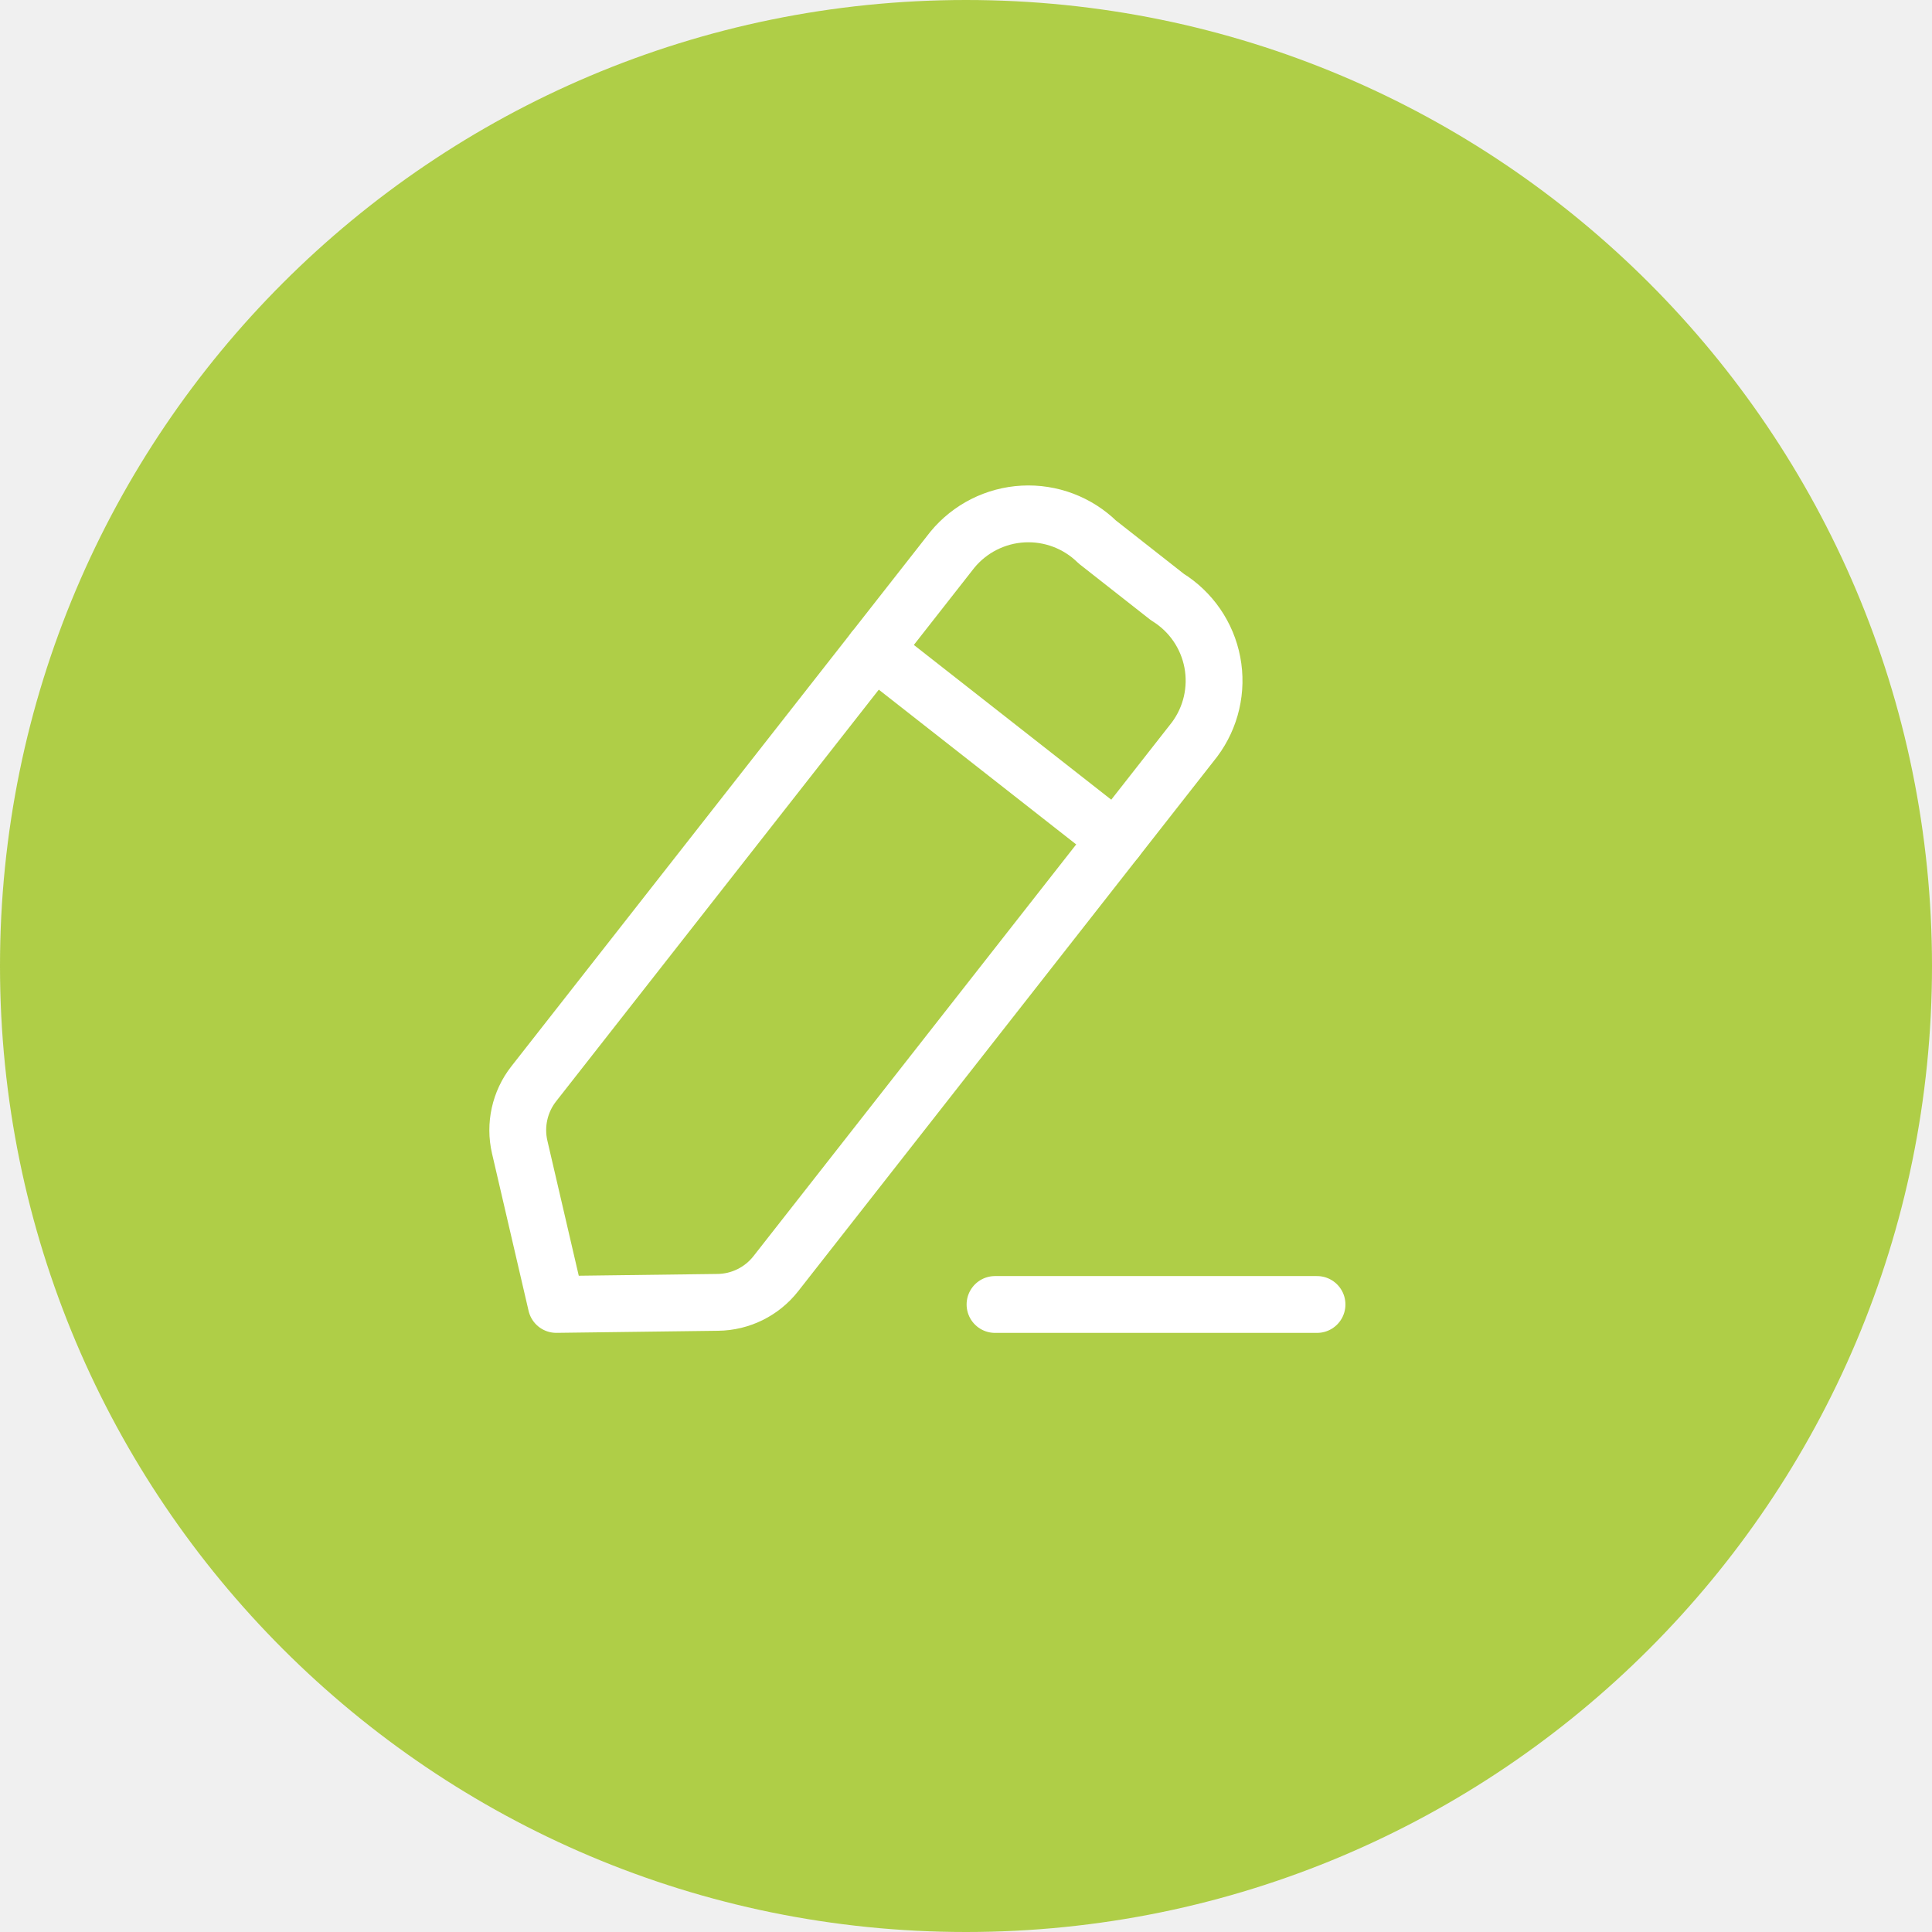
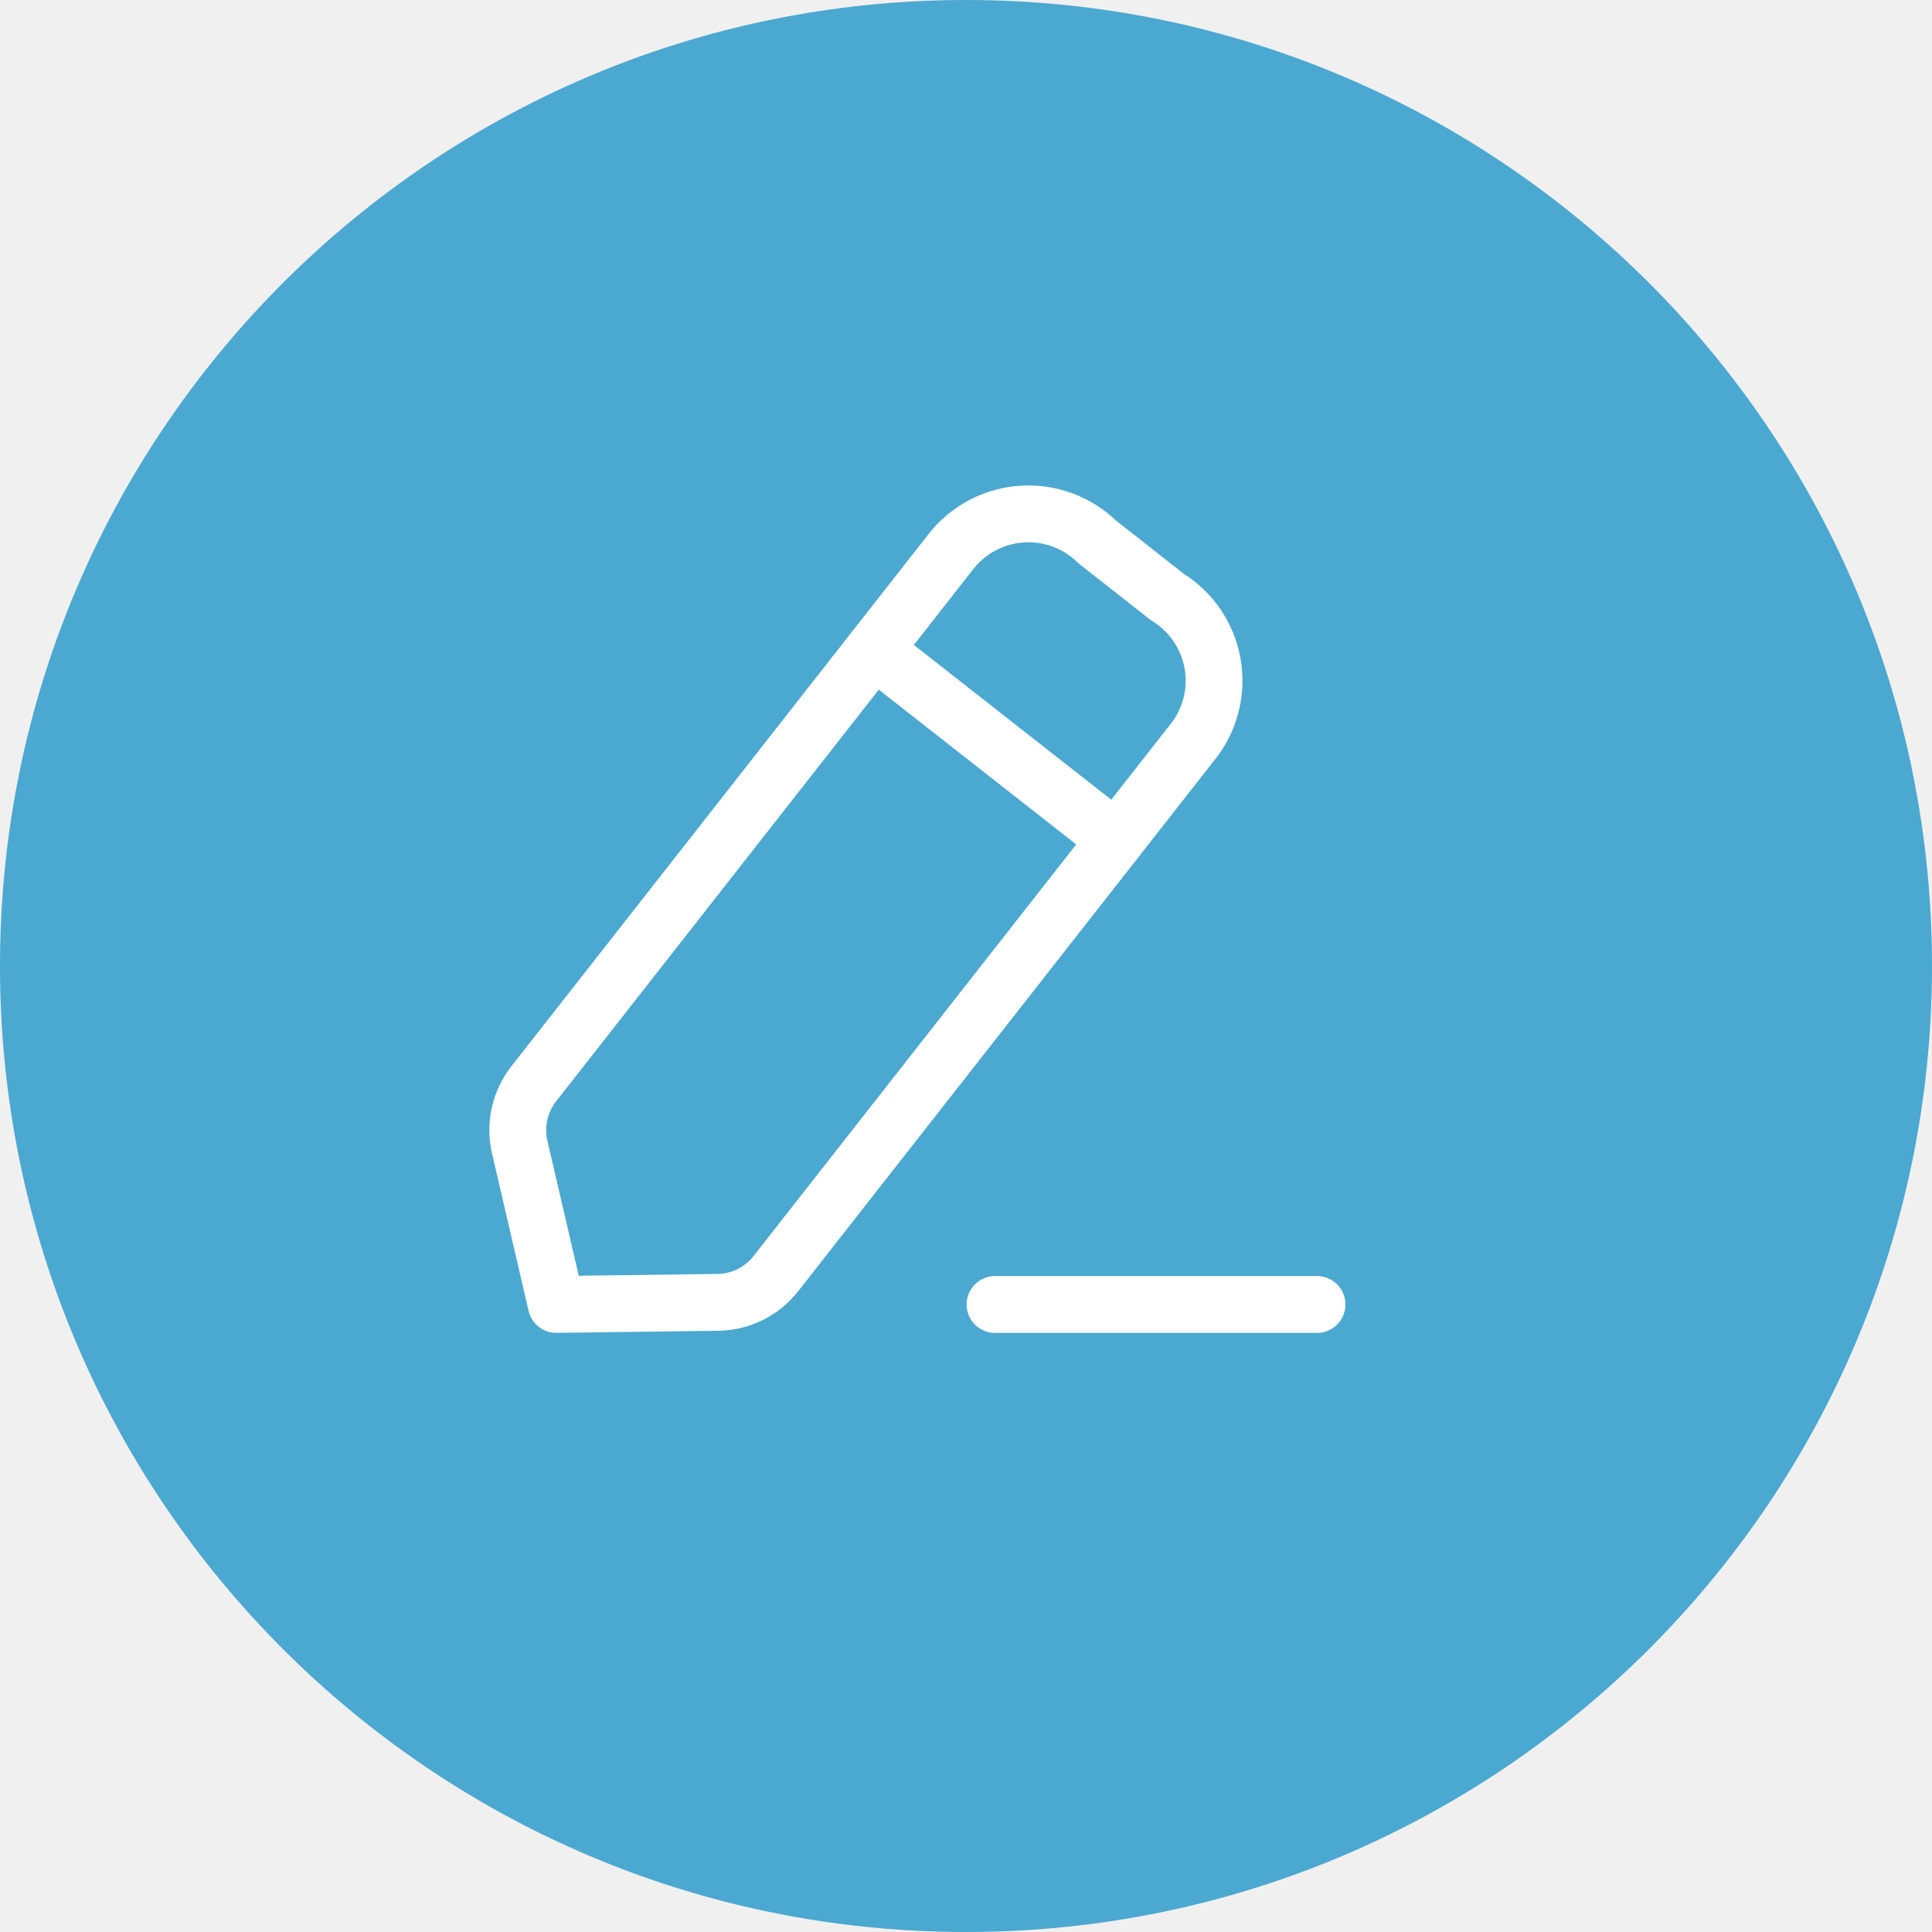
<svg xmlns="http://www.w3.org/2000/svg" width="51" height="51" viewBox="0 0 51 51">
-   <g id="Group_767" data-name="Group 767" transform="translate(-480 -933)">
-     <rect id="Rectangle_444" data-name="Rectangle 444" width="51" height="51" rx="25.5" transform="translate(480 933)" fill="#97c10a" opacity="0.732" />
+   <g id="Group_768" data-name="Group 768" transform="translate(-480 -933)">
+     <path id="Path_5093" data-name="Path 5093" d="M25.5,0A25.5,25.5,0,1,1,0,25.5,25.5,25.5,0,0,1,25.5,0Z" transform="translate(480 933)" fill="#4ba8d1" />
    <g id="Iconly_Light_Edit" data-name="Iconly/Light/Edit" transform="translate(488 940.904)">
      <g id="Edit" transform="translate(5.667 5.667)">
        <path id="Stroke_1" data-name="Stroke 1" d="M0,.5H8.5" transform="translate(12.599 20.364)" fill="none" stroke="#fff" stroke-linecap="round" stroke-linejoin="round" stroke-miterlimit="10" stroke-width="1.5" />
        <path id="Stroke_3" data-name="Stroke 3" d="M11.473.941A2.6,2.6,0,0,1,15.3.737L17.15,2.19a2.594,2.594,0,0,1,.715,3.761L6.813,20.051a1.974,1.974,0,0,1-1.533.757l-4.263.055L.052,16.71a1.982,1.982,0,0,1,.369-1.669Z" transform="translate(0 0)" fill="none" stroke="#fff" stroke-linecap="round" stroke-linejoin="round" stroke-miterlimit="10" stroke-width="1.5" />
        <path id="Stroke_5" data-name="Stroke 5" d="M0,0,6.392,5.011" transform="translate(9.403 3.581)" fill="none" stroke="#fff" stroke-linecap="round" stroke-linejoin="round" stroke-miterlimit="10" stroke-width="1.5" />
      </g>
    </g>
  </g>
</svg>
